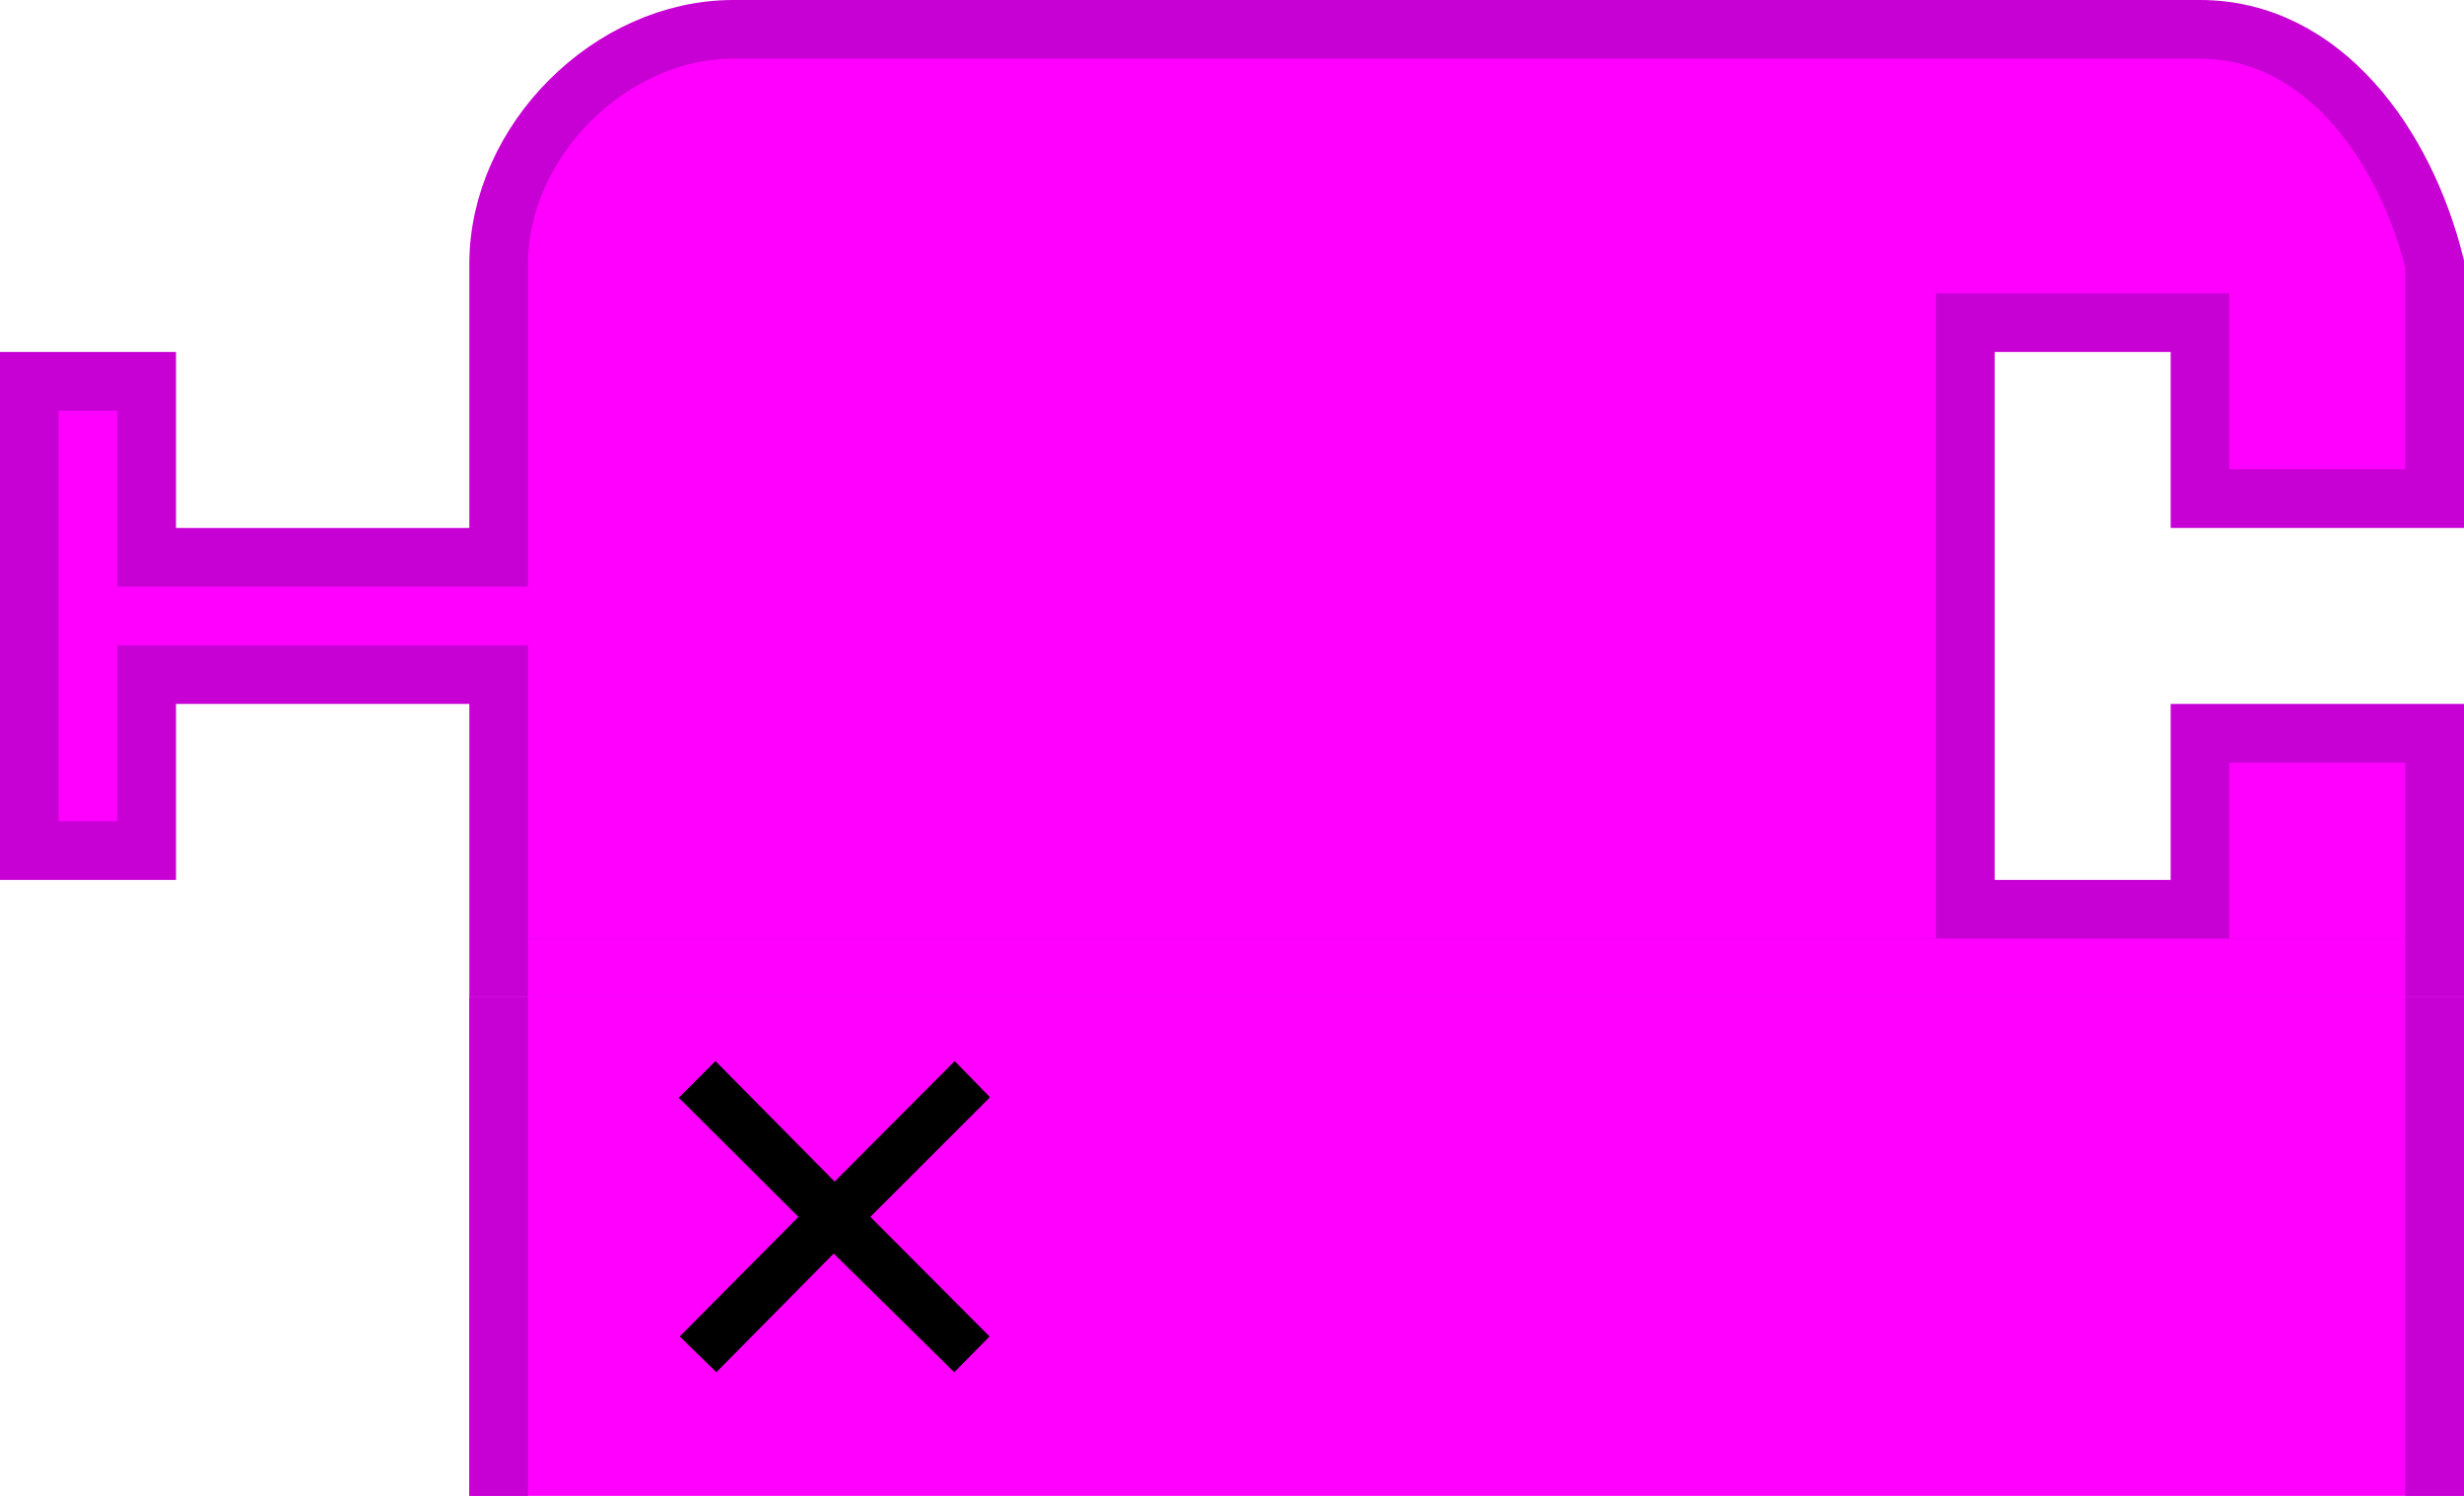
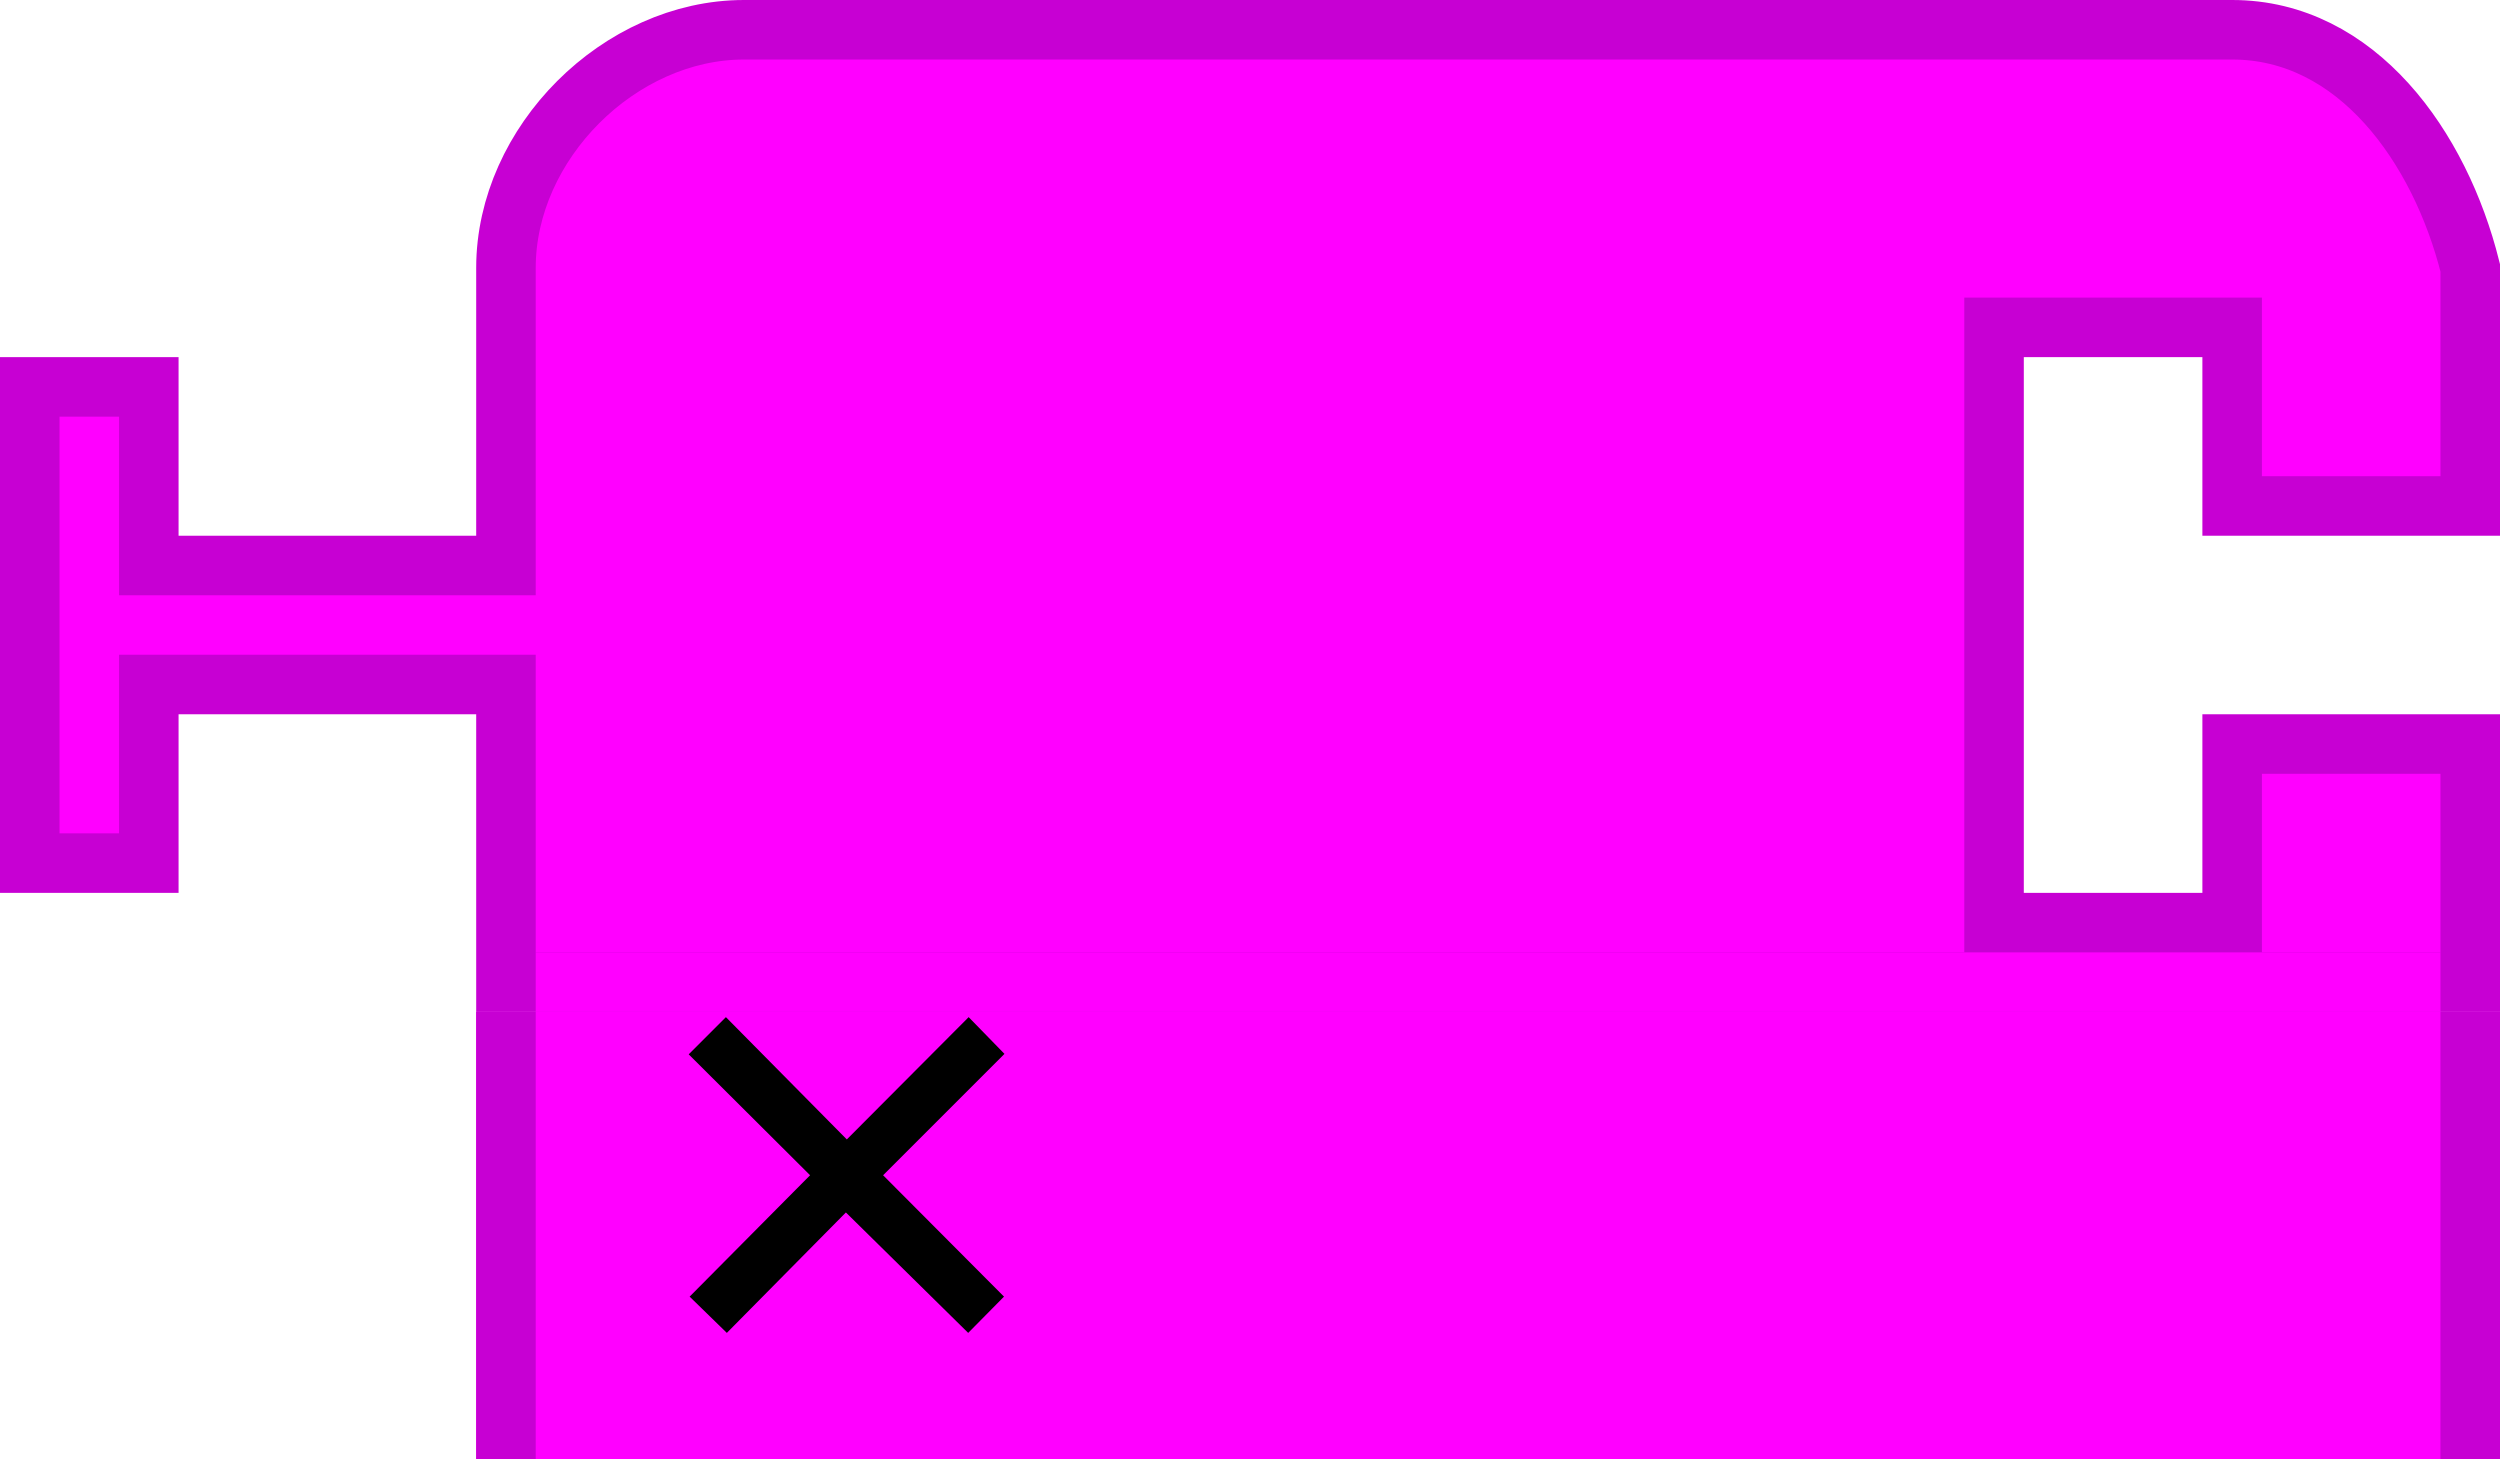
- <svg xmlns="http://www.w3.org/2000/svg" version="1.1" width="84" height="51" id="svg2">
+ <svg xmlns="http://www.w3.org/2000/svg" version="1.1" width="84" height="49" id="svg2">
  <g transform="scale(2,2)" id="g4" style="stroke-width:1;stroke-miterlimit:4;stroke-dasharray:none">
    <path d="m 8.5,8.5 0,-4 c 0,-2.094 1.906,-4 4,-4 l 4,0 10,0 7,0 4,0 c 2.094,0 3.492,1.968 4,4 l 0,4 -4,0 0,-3 -4,0 0,10 4,0 0,-3 4,0 0,4 -33,0 0,-4 0,-1 -6,0 0,3 -2,0 0,-8 2,0 0,3 6,0 z" id="path4" style="fill:#ff00ff;fill-opacity:1;stroke:#c700d3;stroke-width:1;stroke-linecap:round;stroke-miterlimit:4;stroke-opacity:1;stroke-dasharray:none" />
  </g>
  <rect width="64" height="2" x="18" y="32" id="rect2984-3" style="fill:#ff00ff;fill-opacity:1;fill-rule:nonzero;stroke:none" />
  <g transform="translate(8.893617,-5.031915)" id="g3037">
    <path d="m 7.106,39.032 0,17 68,0 0,-17 z" id="path6-3" style="fill:#ff00ff;fill-opacity:1;stroke:none" />
    <rect width="2" height="17" x="7.106" y="39.032" id="rect3115" style="fill:#c700d3;fill-opacity:1;fill-rule:nonzero;stroke:none" />
    <rect width="2" height="17" x="73.106" y="39.032" id="rect3115-8" style="fill:#c700d3;fill-opacity:1;fill-rule:nonzero;stroke:none" />
  </g>
  <text x="47.816" y="49.957" id="text2985" xml:space="preserve" style="font-size:16px;font-style:normal;font-weight:normal;text-align:end;line-height:125%;letter-spacing:0px;word-spacing:0px;text-anchor:end;fill:#000000;fill-opacity:1;stroke:none;font-family:Sans">
-     <tspan x="47.816" y="49.957" id="tspan2987" style="font-size:24px">×</tspan>
+     <tspan x="47.816" y="47.957" id="tspan2987" style="font-size:24px">×</tspan>
  </text>
</svg>
